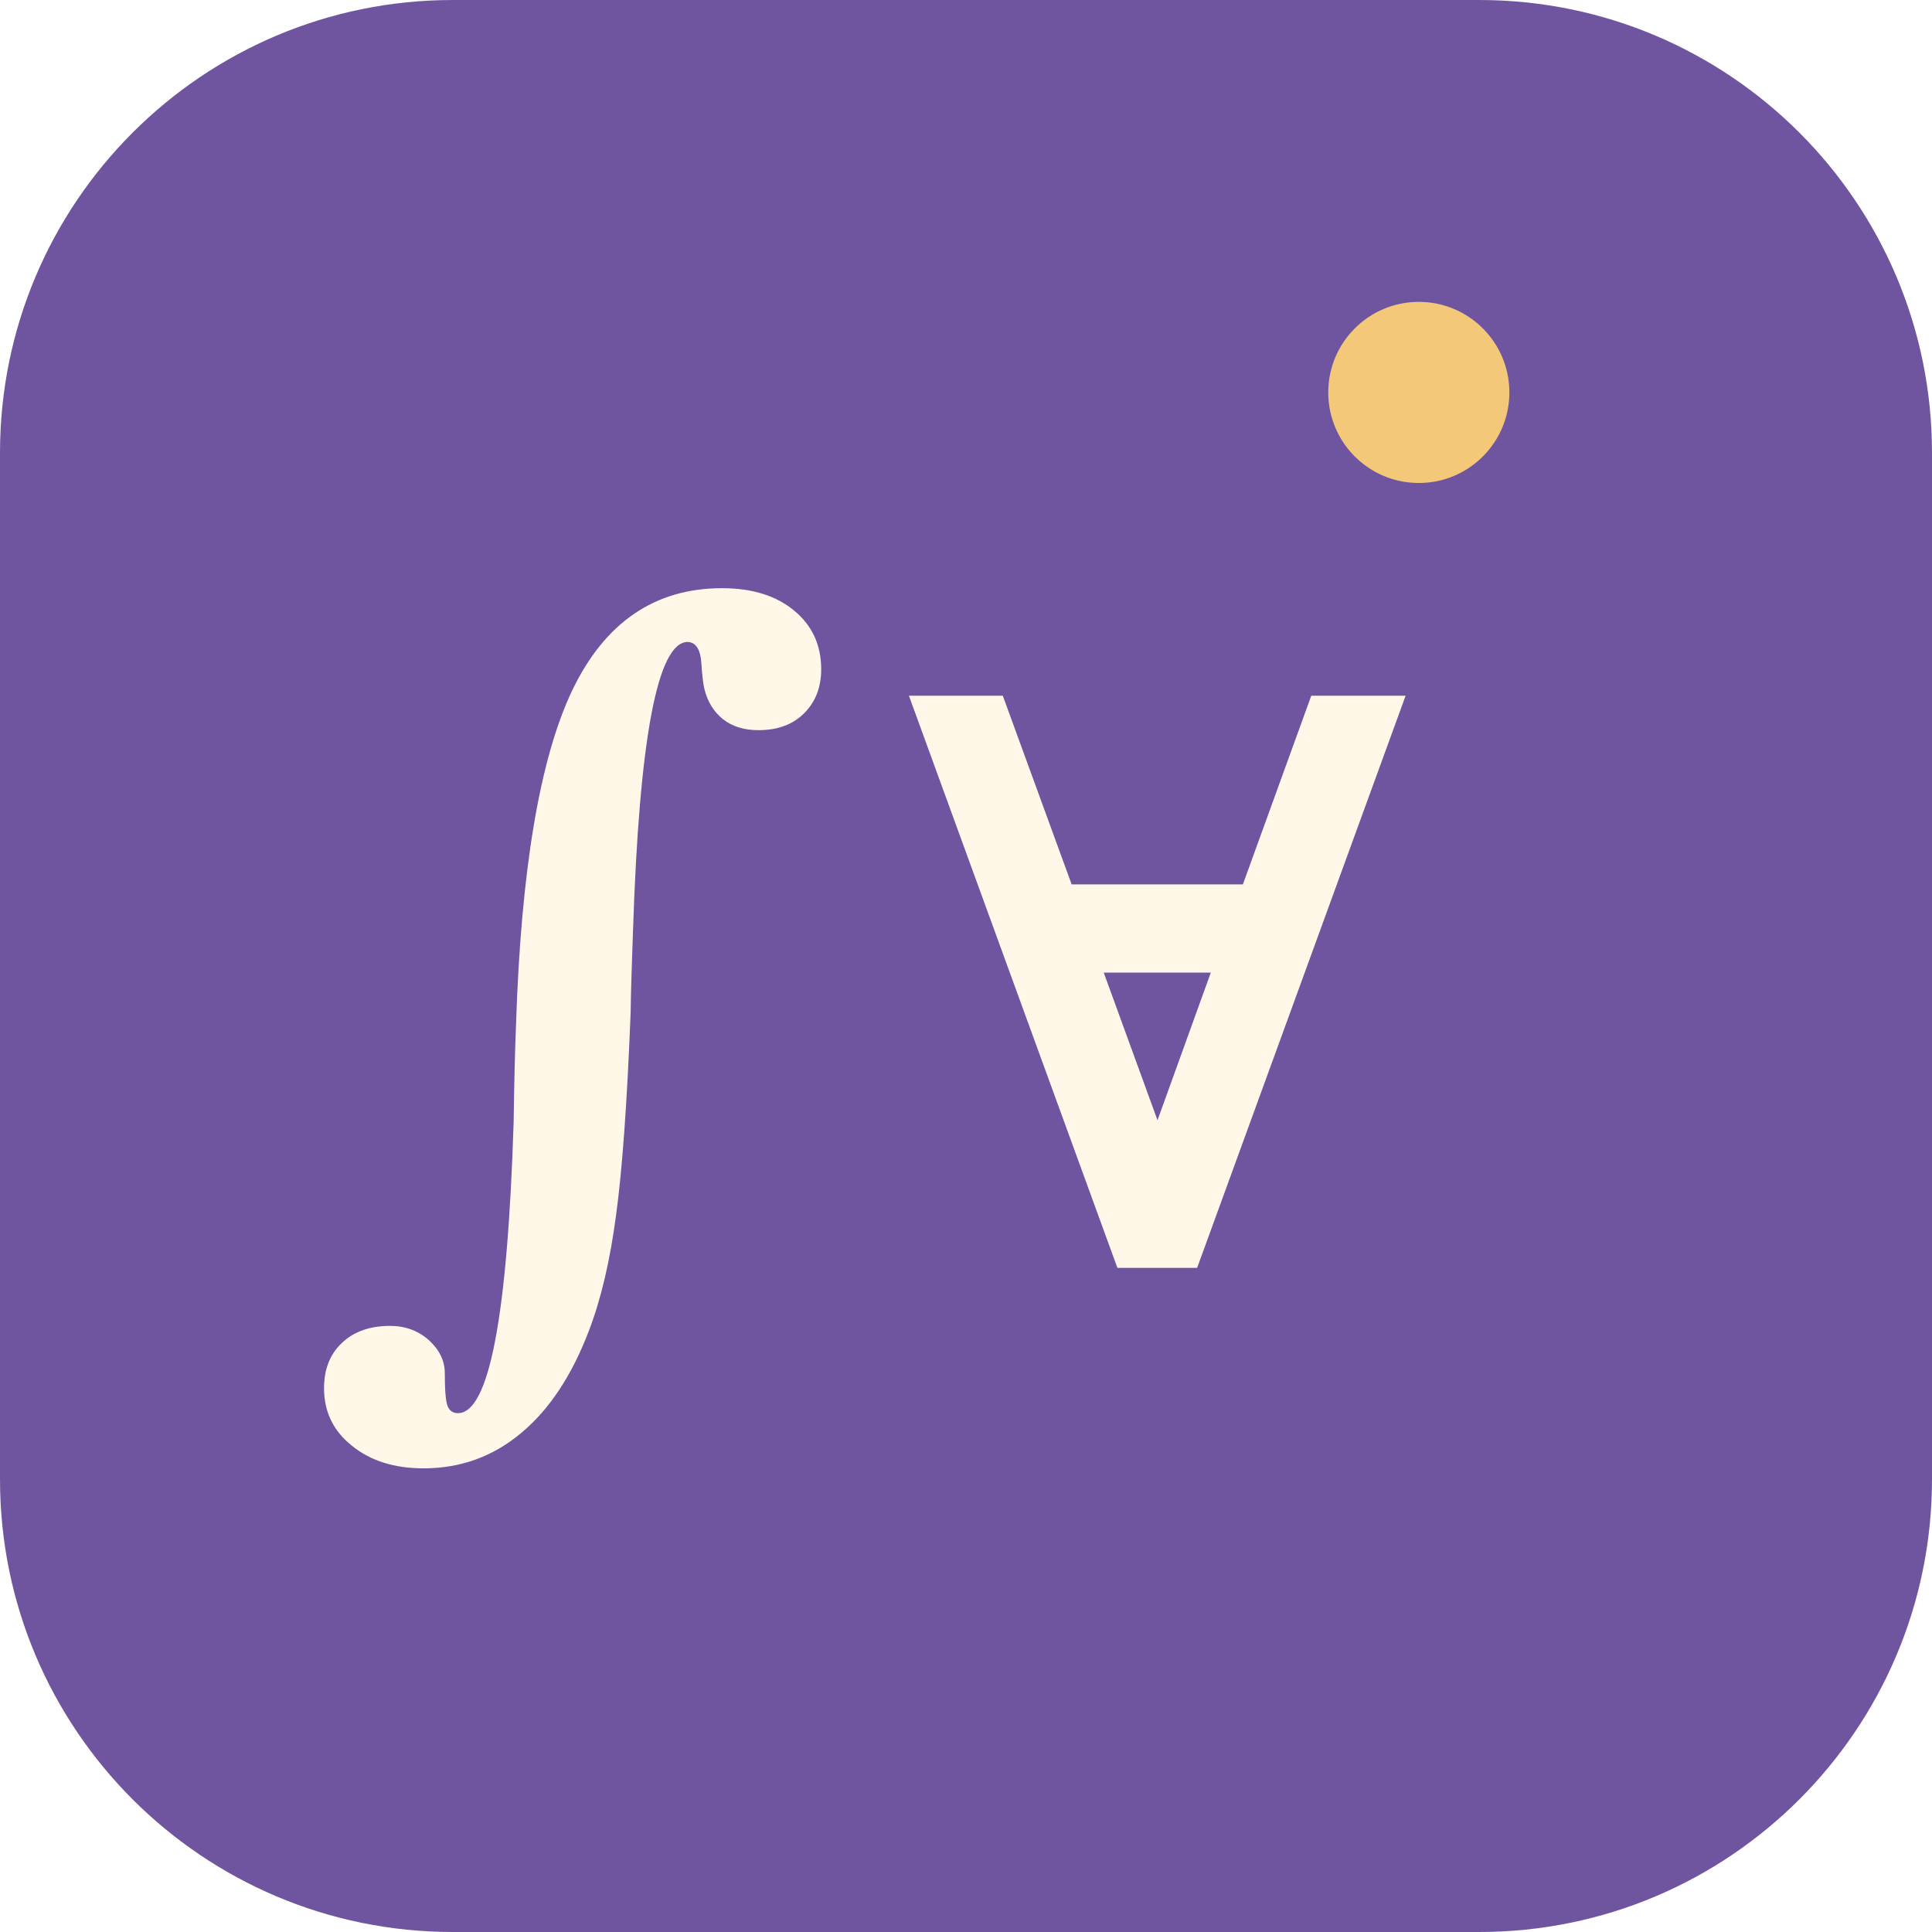
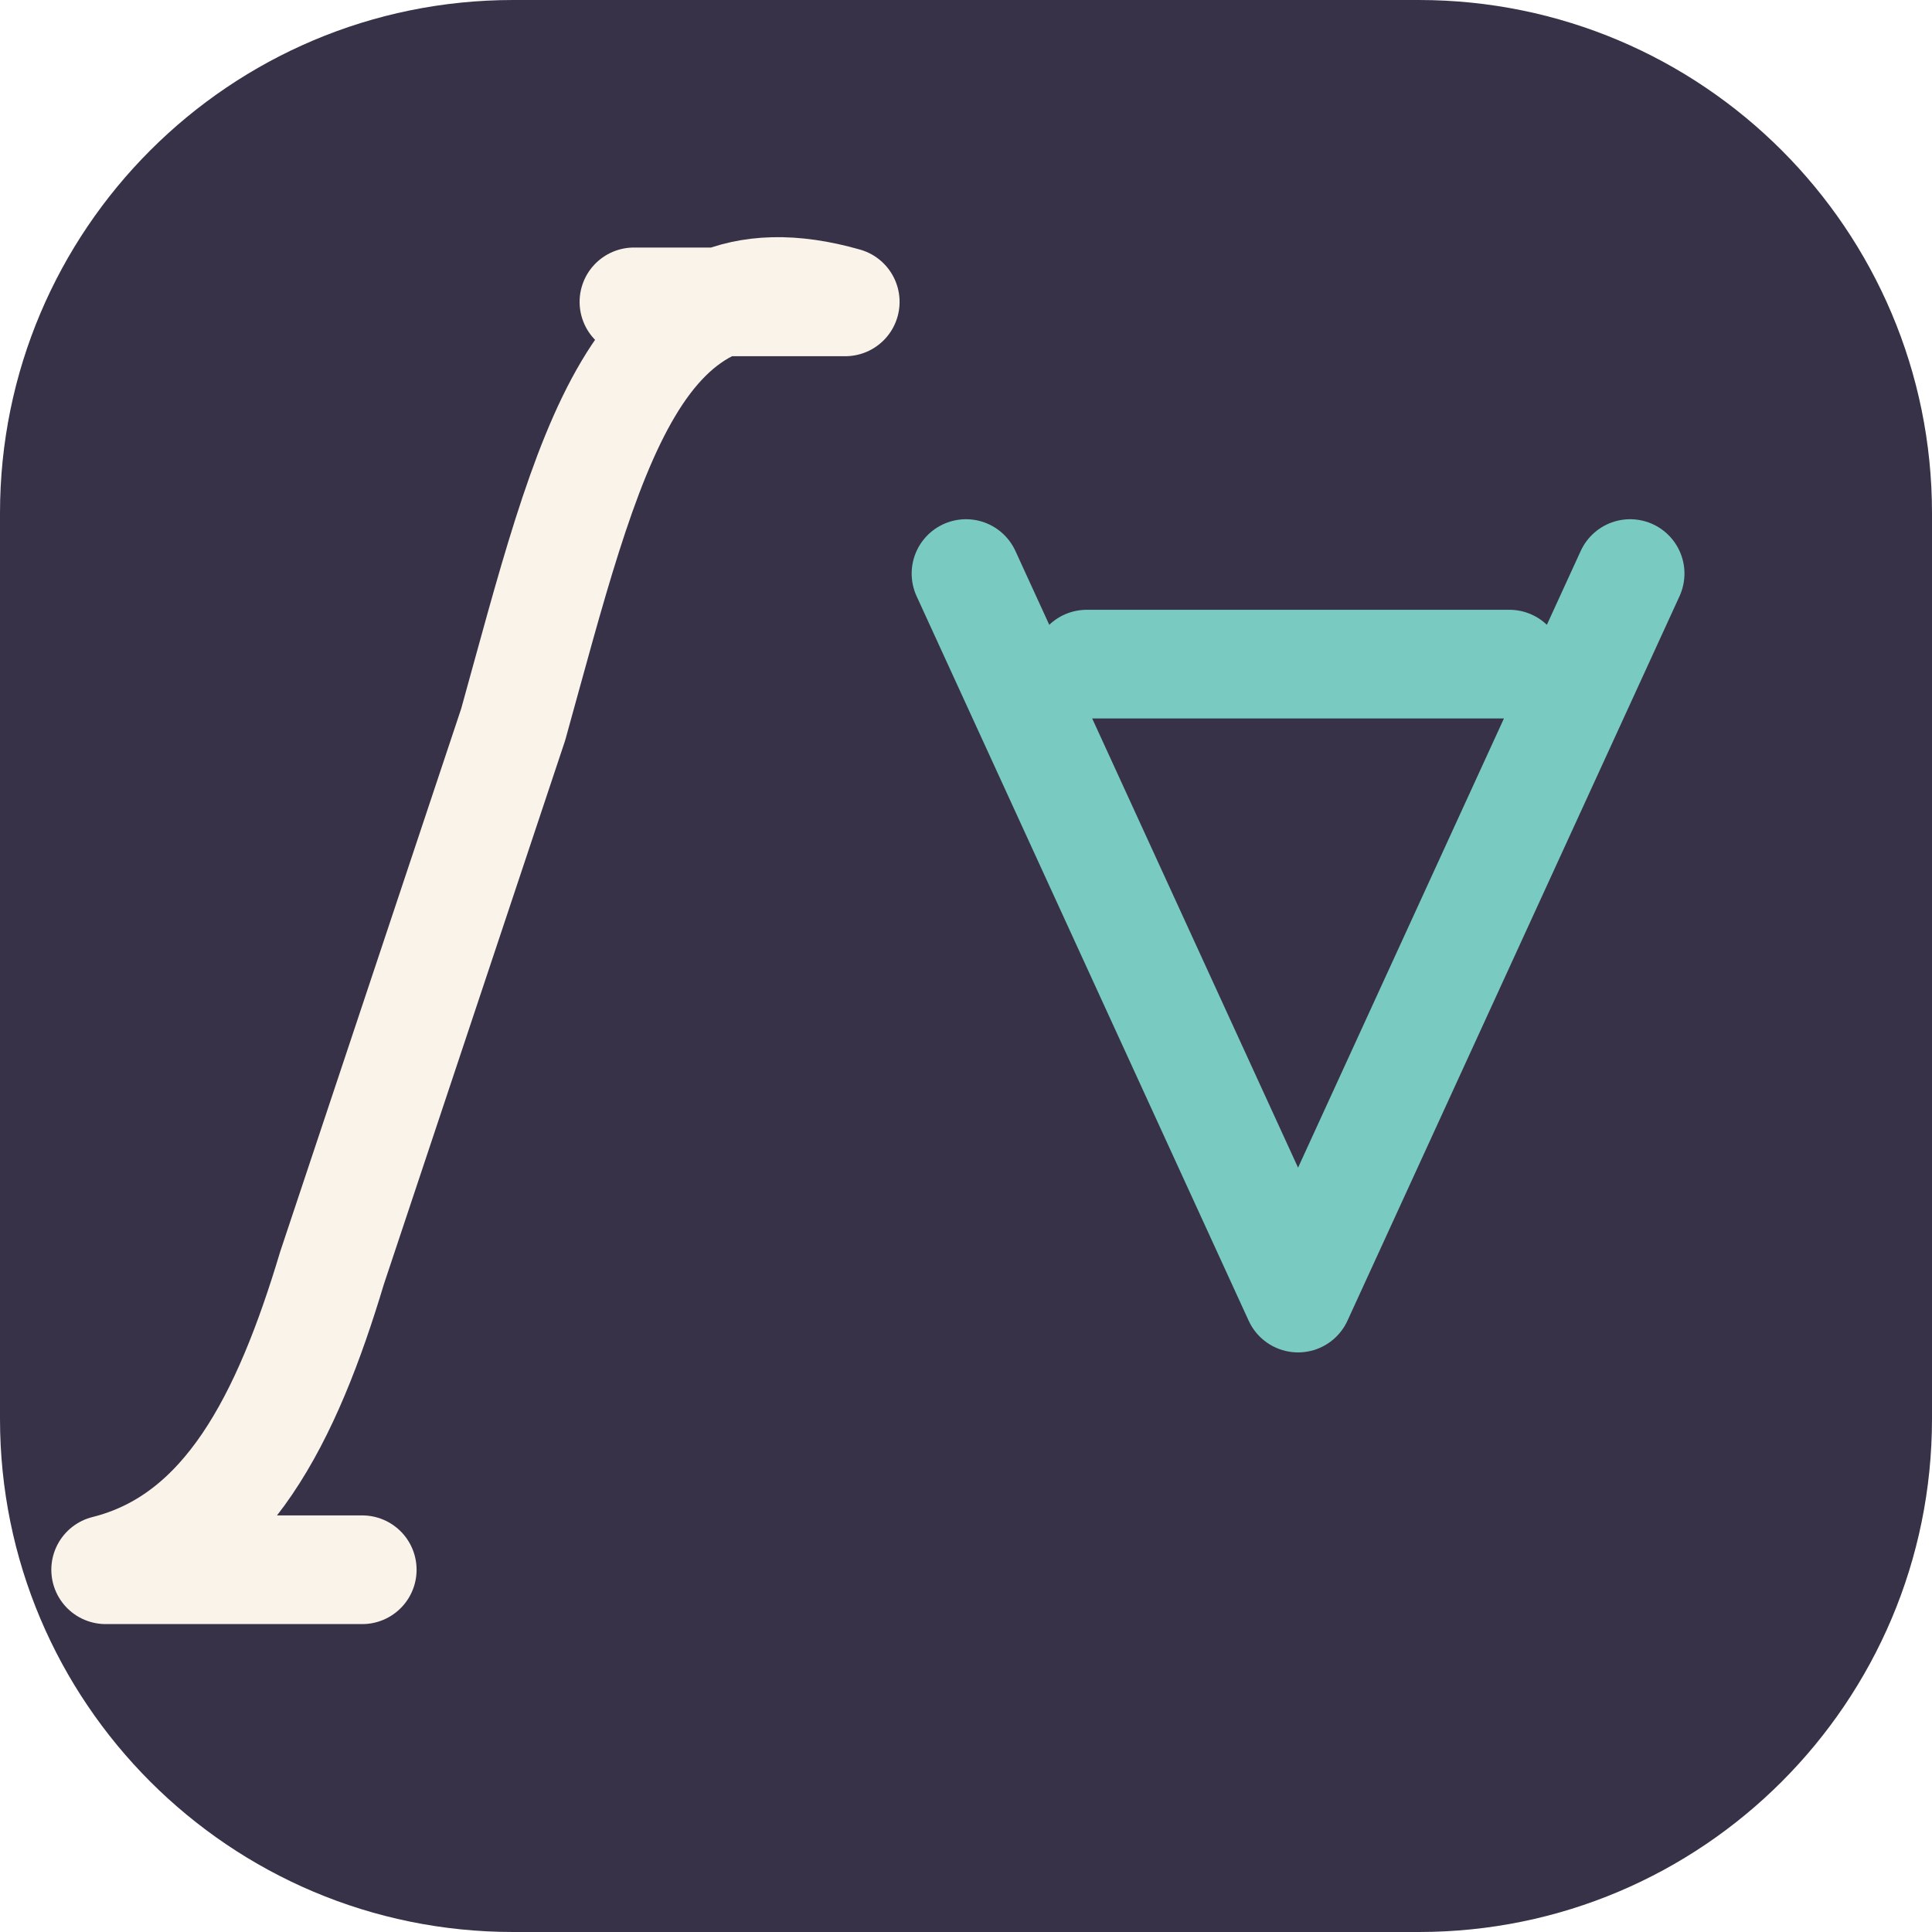
<svg xmlns="http://www.w3.org/2000/svg" viewBox="0 0 64 64">
-   <rect width="64" height="64" rx="15" fill="#6f55a0" />
-   <circle cx="47" cy="13" r="3" fill="#f3c879" />
-   <text x="10" y="43" font-family="Georgia,serif" font-size="31" font-weight="700" fill="#fff8e9">∫</text>
-   <text x="30" y="42" font-family="Georgia,serif" font-size="26" font-weight="700" fill="#fff8e9">∀</text>
+   <rect width="64" height="64" rx="17" fill="#373247" />
+   <path d="M28 10 C21 8 19.5 15 17 24 L11 42 C9.5 47 7.5 51 3.5 52 M21 10 H28 M3.5 52 H12" fill="none" stroke="#f9f3e9" stroke-width="3.6" stroke-linecap="round" stroke-linejoin="round" />
+   <path d="M32 19 L43 43 L54 19 M36 22 H50" fill="none" stroke="#79cbc1" stroke-width="3.6" stroke-linecap="round" stroke-linejoin="round" />
</svg>
